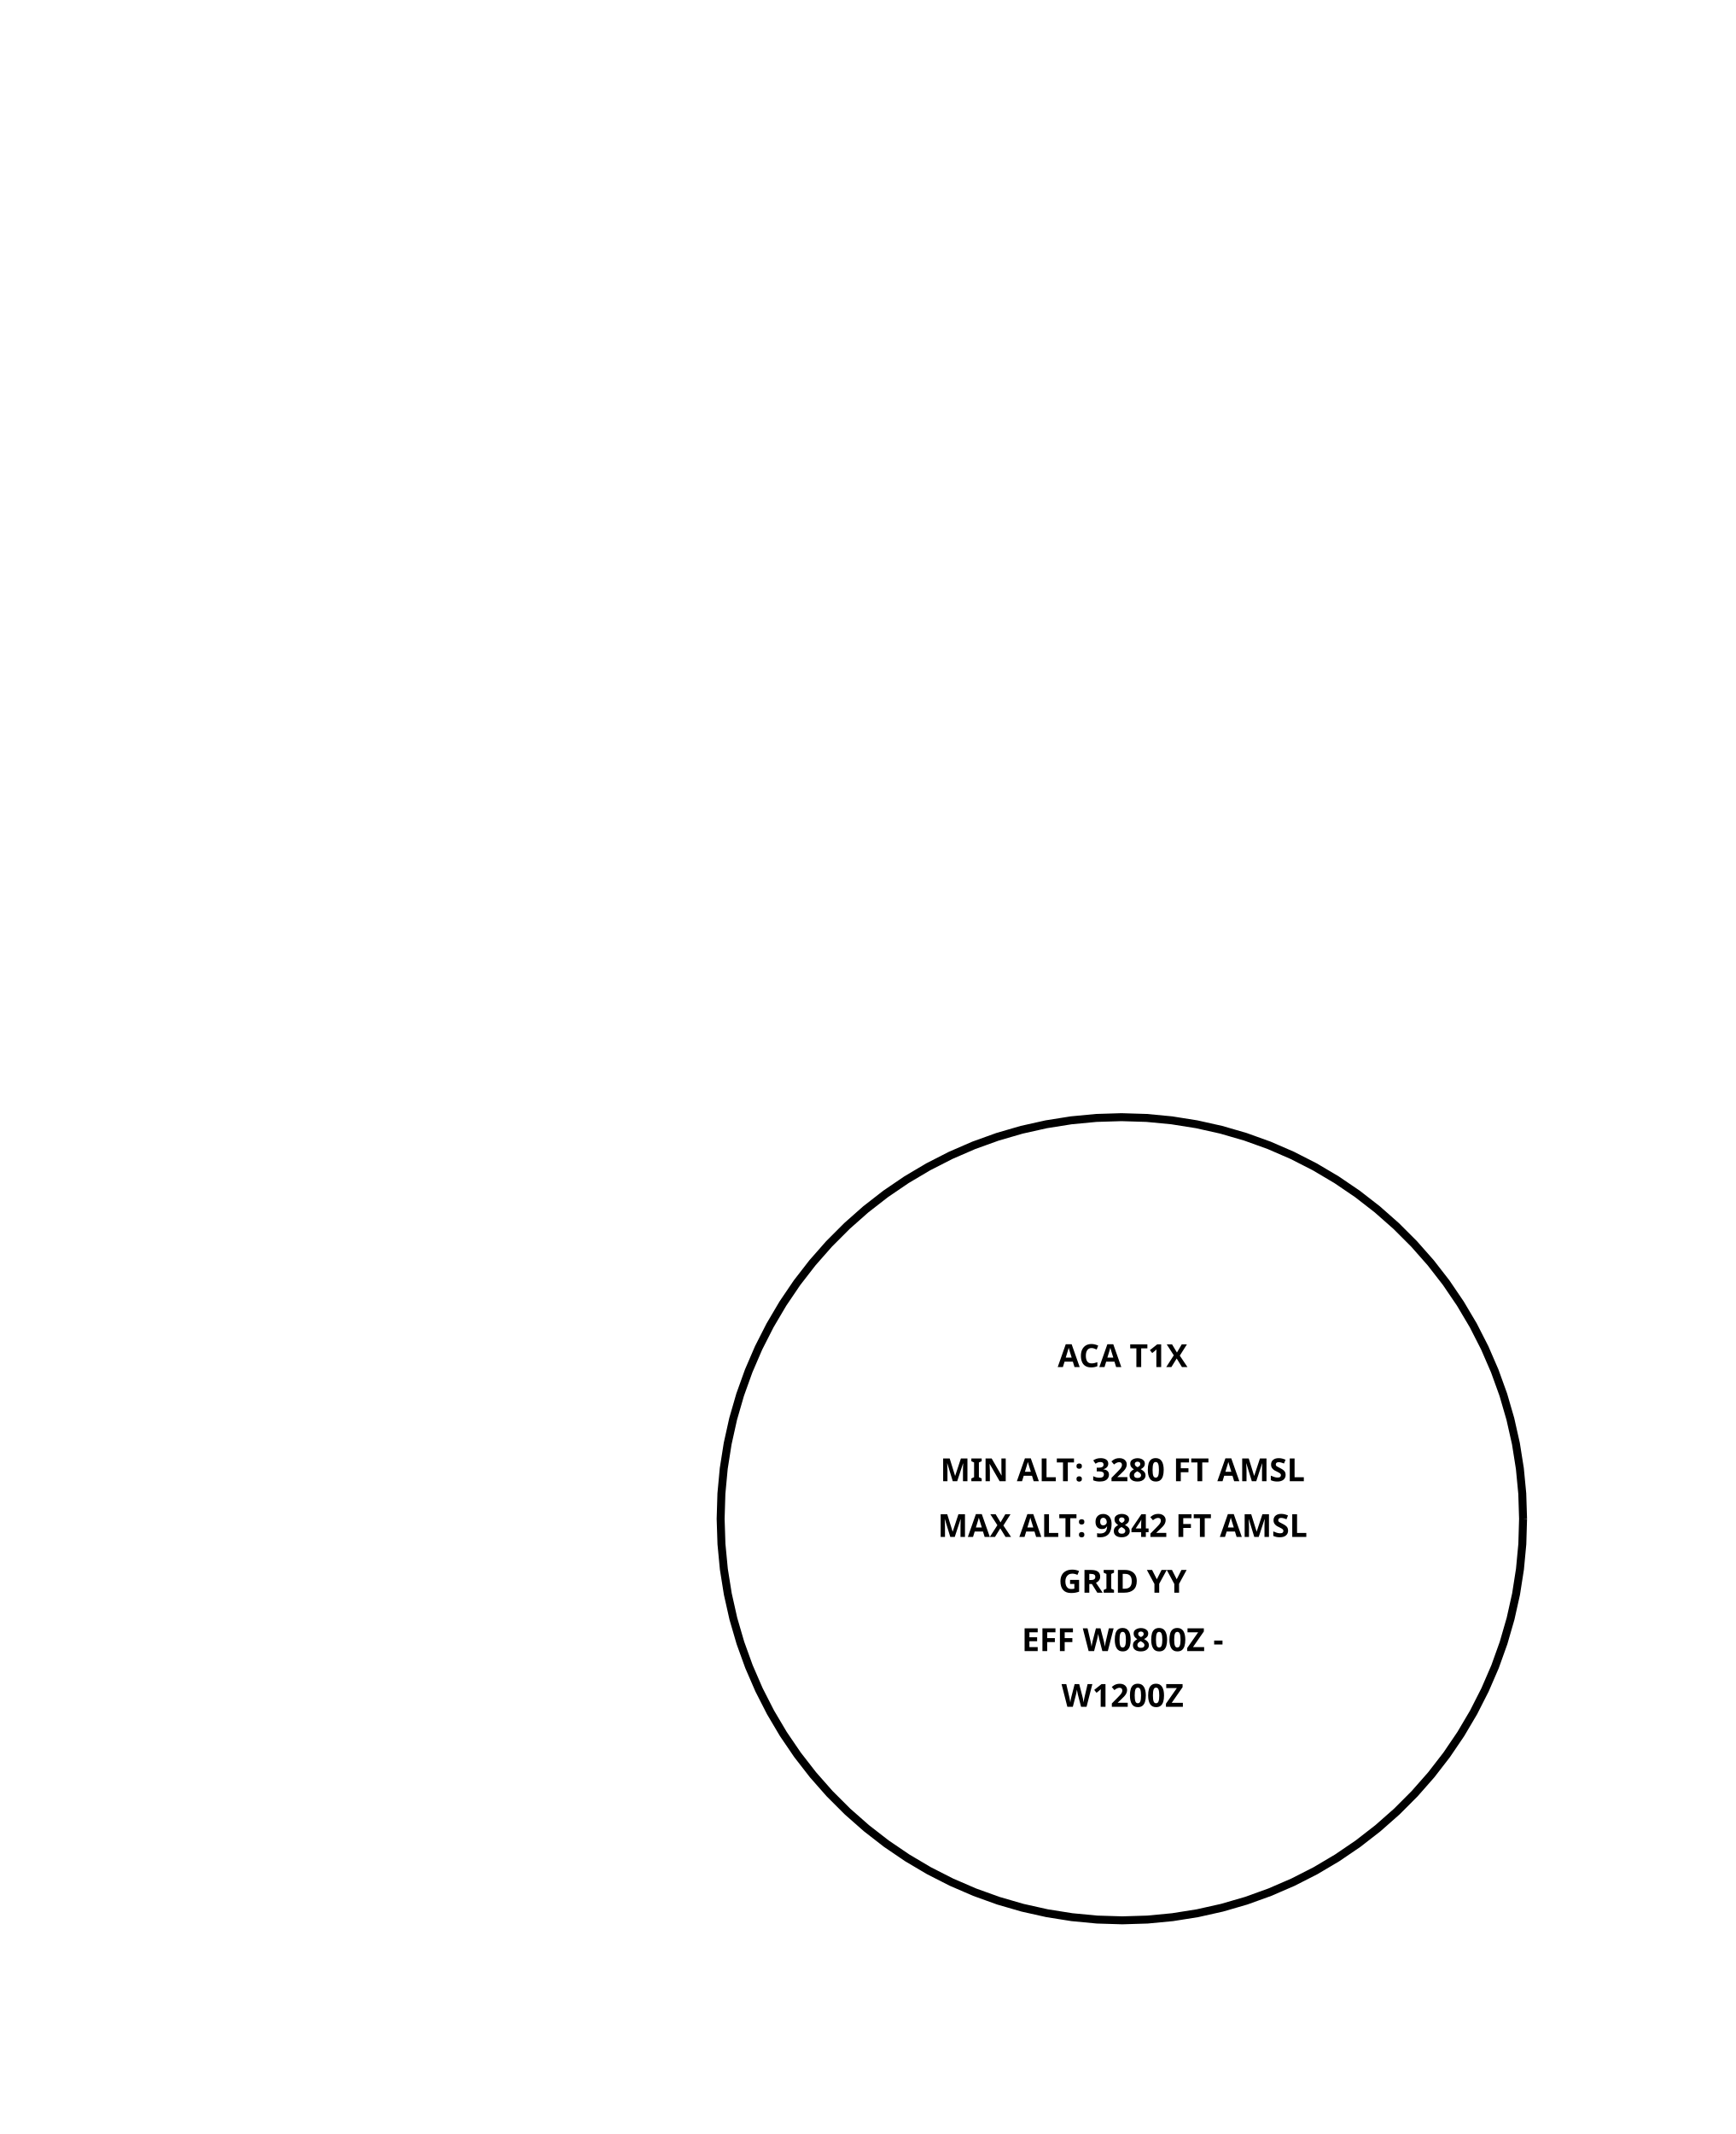
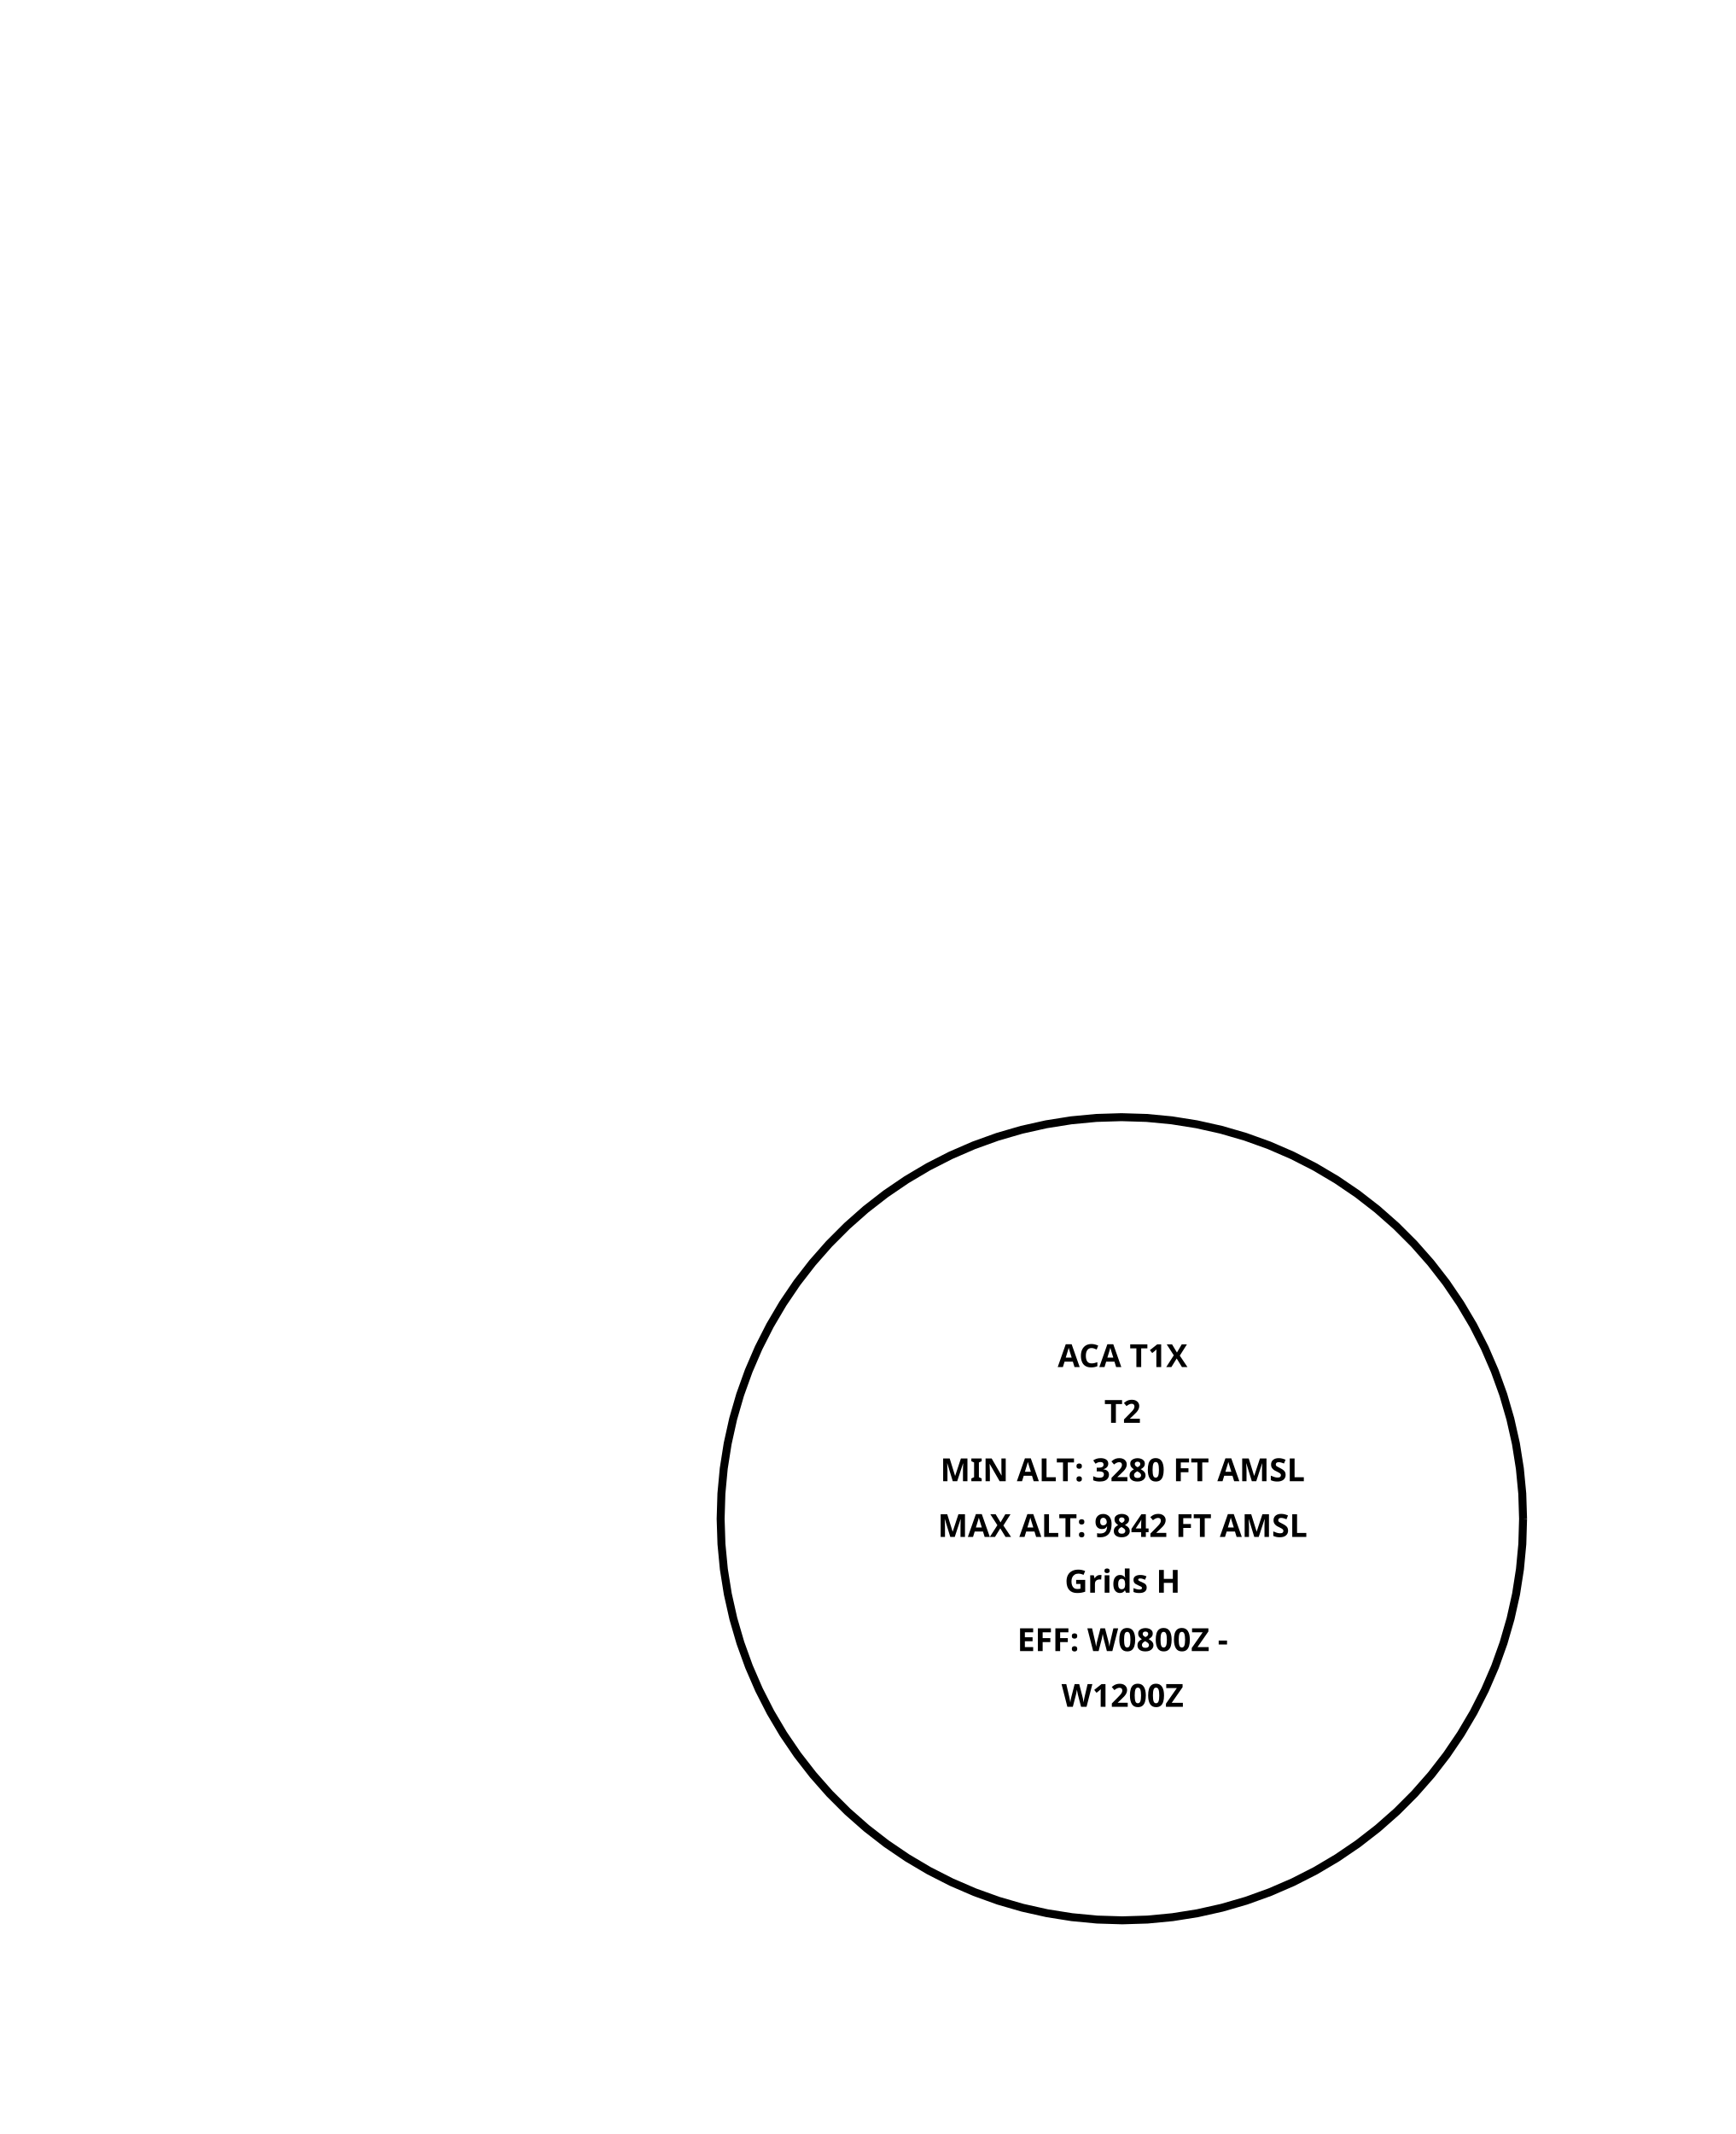
<svg xmlns="http://www.w3.org/2000/svg" width="654" height="804" viewBox="0 0 654 804">
  <polyline points="573.9,572.23 573.62,581.73 572.73,591.19 571.26,600.58 569.19,609.85 566.55,618.98 563.35,627.92 559.58,636.64 555.28,645.11 550.45,653.29 545.12,661.15 539.31,668.66 533.04,675.79 526.33,682.51 519.21,688.79 511.71,694.62 503.86,699.96 495.69,704.8 487.23,709.11 478.52,712.88 469.59,716.1 460.47,718.75 451.21,720.82 441.83,722.31 432.37,723.21 422.88,723.5 413.39,723.21 403.93,722.31 394.55,720.82 385.28,718.75 376.15,716.1 367.22,712.88 358.5,709.11 350.03,704.8 341.85,699.96 333.99,694.62 326.48,688.79 319.35,682.51 312.62,675.79 306.34,668.66 300.51,661.15 295.16,653.29 290.32,645.11 286,636.64 282.22,627.92 278.99,618.98 276.33,609.85 274.25,600.58 272.75,591.19 271.85,581.73 271.54,572.23 271.83,562.73 272.71,553.26 274.19,543.88 276.25,534.6 278.89,525.47 282.1,516.53 285.86,507.8 290.17,499.33 294.99,491.15 300.32,483.28 306.14,475.77 312.41,468.64 319.12,461.92 326.23,455.63 333.73,449.8 341.58,444.46 349.75,439.62 358.21,435.3 366.92,431.52 375.86,428.3 384.97,425.65 394.24,423.58 403.62,422.09 413.07,421.19 422.56,420.9 432.06,421.19 441.51,422.09 450.9,423.58 460.17,425.65 469.29,428.3 478.23,431.52 486.95,435.3 495.42,439.62 503.6,444.46 511.46,449.8 518.97,455.63 526.1,461.92 532.82,468.64 539.11,475.77 544.94,483.28 550.28,491.15 555.13,499.33 559.45,507.8 563.23,516.53 566.46,525.47 569.11,534.6 571.2,543.88 572.69,553.26 573.6,562.73 573.9,572.23 573.9,572.23" fill="none" stroke="#000000ff" stroke-width="3" stroke-linejoin="miter" stroke-linecap="butt" />
  <text transform="translate(423 514) rotate(0)" x="0" y="-3.6" text-anchor="middle" dominant-baseline="central" font-family="PT Sans" font-size="12" font-weight="bold">ACA T1X</text>
+   <text transform="translate(423 535) rotate(0)" x="0" y="-3.6" text-anchor="middle" dominant-baseline="central" font-family="PT Sans" font-size="12" font-weight="bold">T2</text>
  <text transform="translate(423 557) rotate(0)" x="0" y="-3.6" text-anchor="middle" dominant-baseline="central" font-family="PT Sans" font-size="12" font-weight="bold">MIN ALT: 3280 FT AMSL</text>
  <text transform="translate(423 578) rotate(0)" x="0" y="-3.6" text-anchor="middle" dominant-baseline="central" font-family="PT Sans" font-size="12" font-weight="bold">MAX ALT: 9842 FT AMSL</text>
-   <text transform="translate(423 599) rotate(0)" x="0" y="-3.6" text-anchor="middle" dominant-baseline="central" font-family="PT Sans" font-size="12" font-weight="bold">GRID YY</text>
-   <text transform="translate(423 621) rotate(0)" x="0" y="-3.6" text-anchor="middle" dominant-baseline="central" font-family="PT Sans" font-size="12" font-weight="bold">EFF W0800Z - </text>
+   <text transform="translate(423 599) rotate(0)" x="0" y="-3.6" text-anchor="middle" dominant-baseline="central" font-family="PT Sans" font-size="12" font-weight="bold">Grids H</text>
+   <text transform="translate(423 621) rotate(0)" x="0" y="-3.6" text-anchor="middle" dominant-baseline="central" font-family="PT Sans" font-size="12" font-weight="bold">EFF: W0800Z - </text>
  <text transform="translate(423 642) rotate(0)" x="0" y="-3.6" text-anchor="middle" dominant-baseline="central" font-family="PT Sans" font-size="12" font-weight="bold">W1200Z</text>
</svg>
